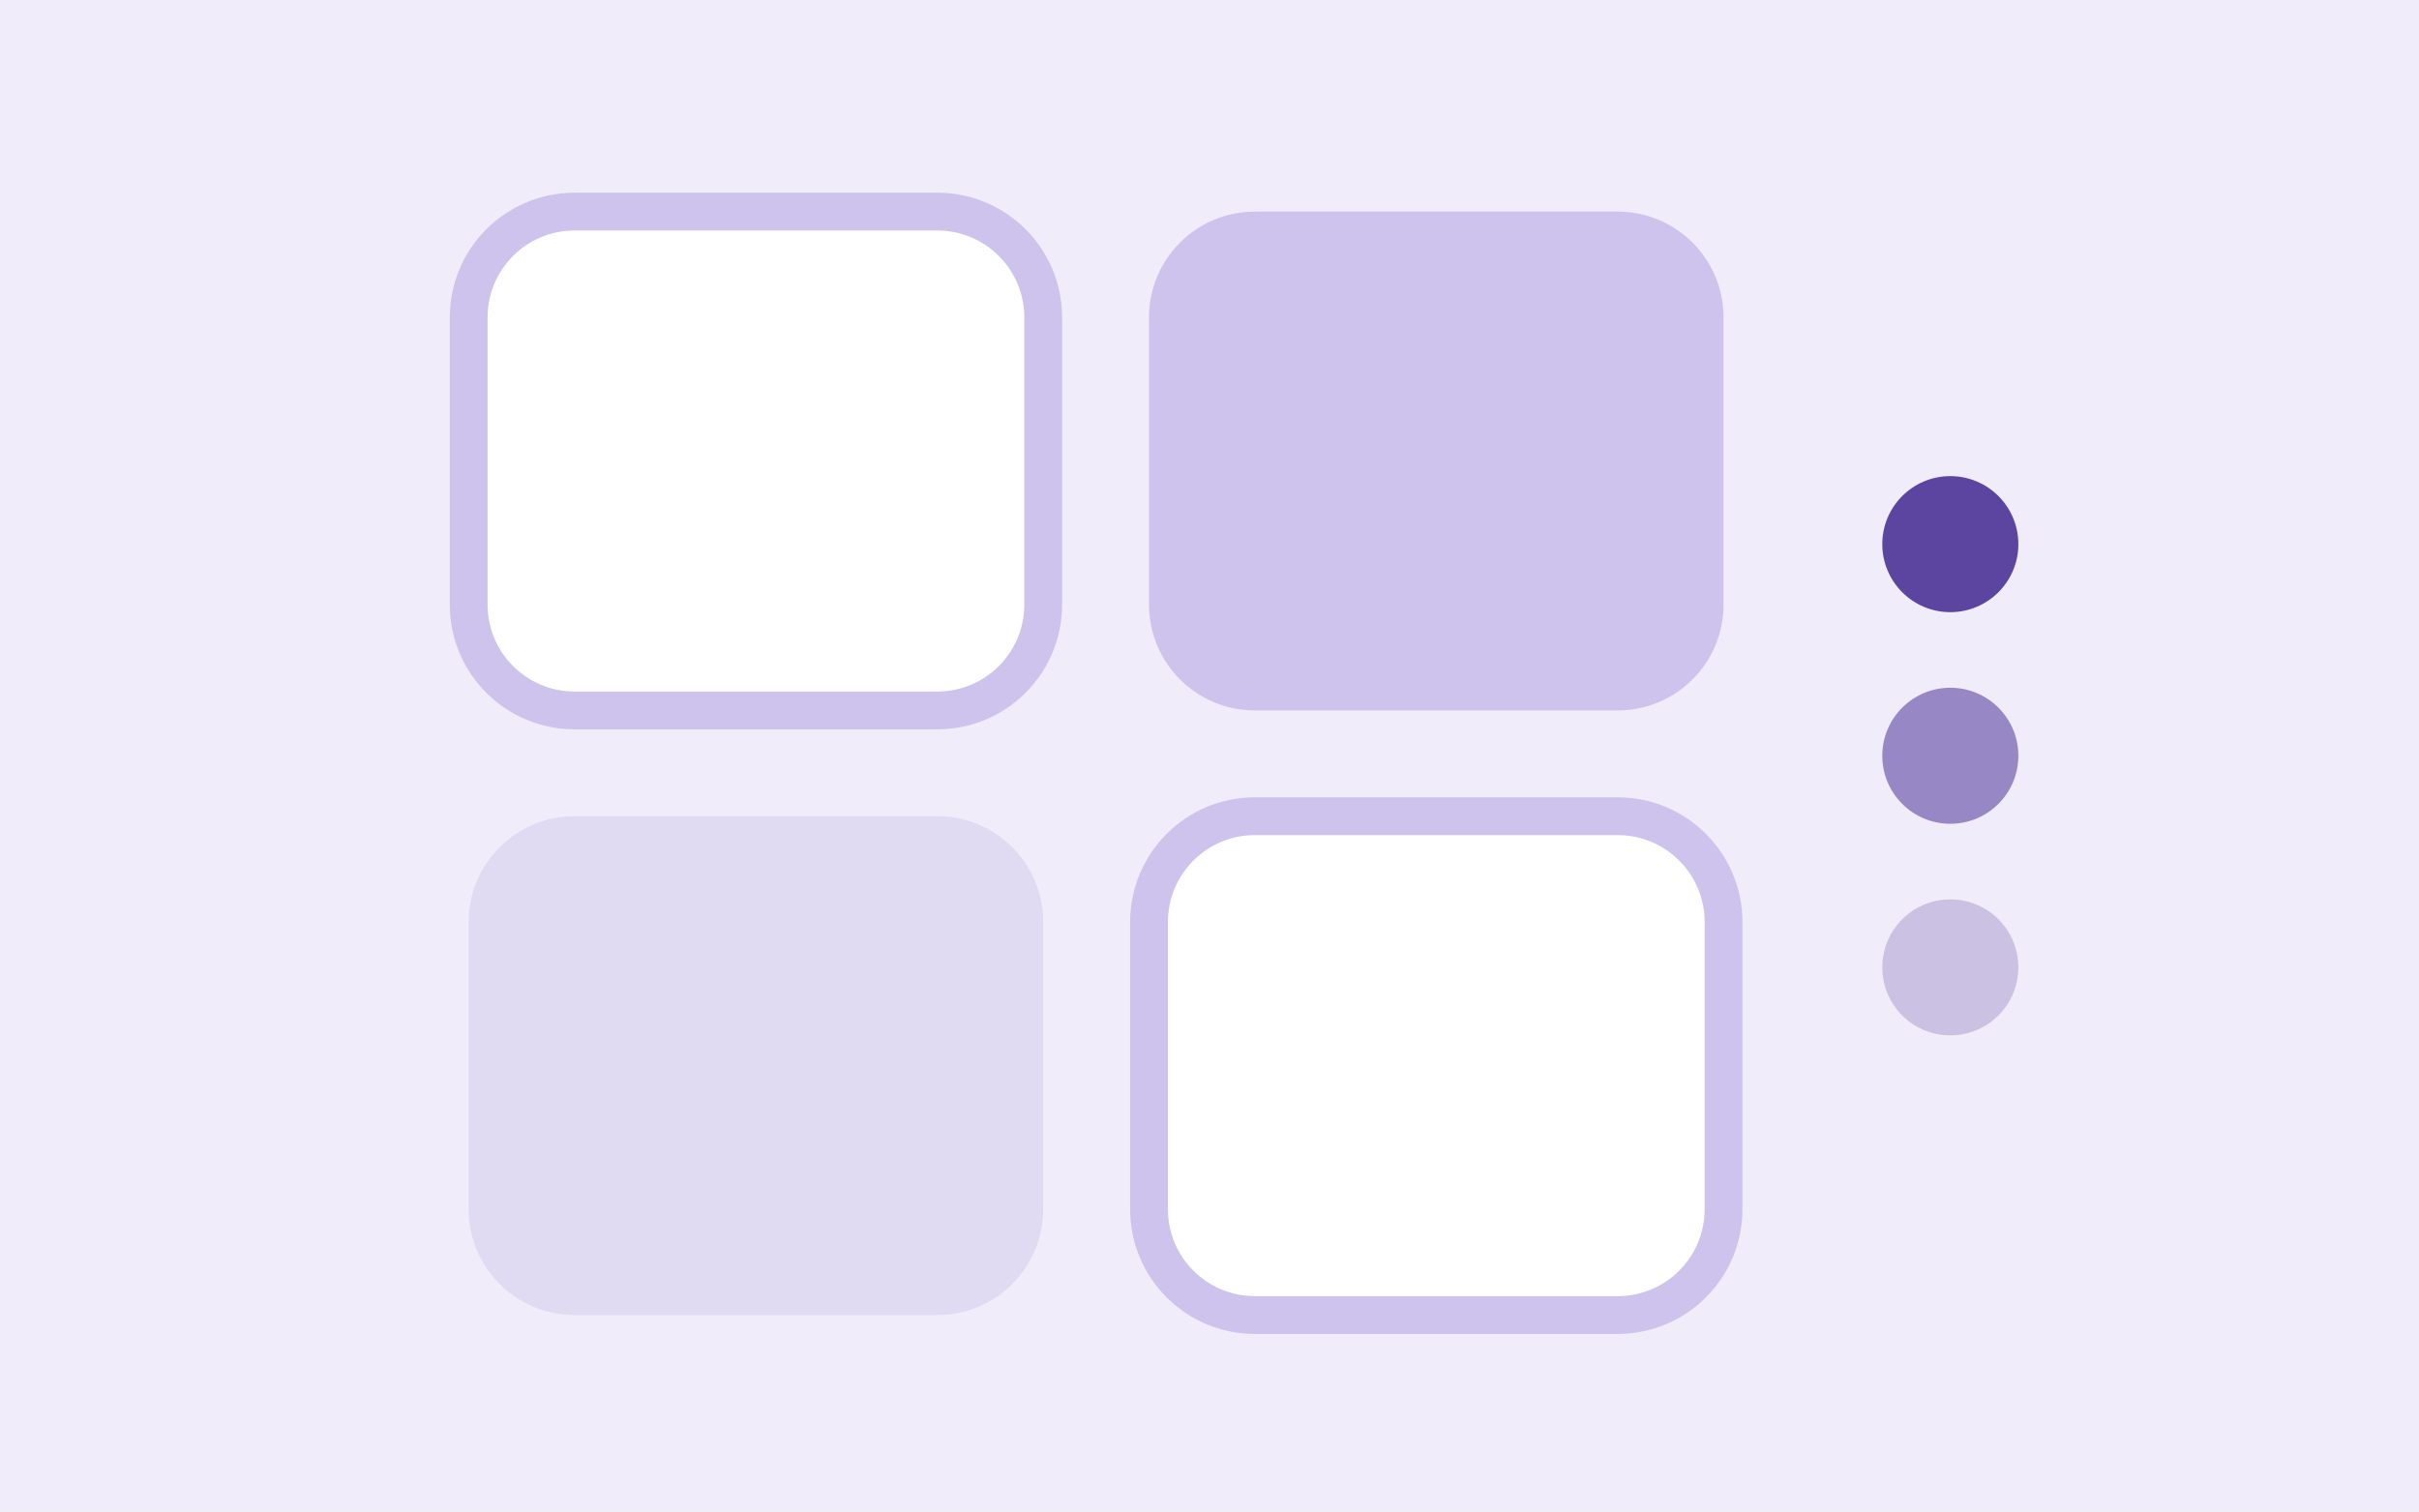
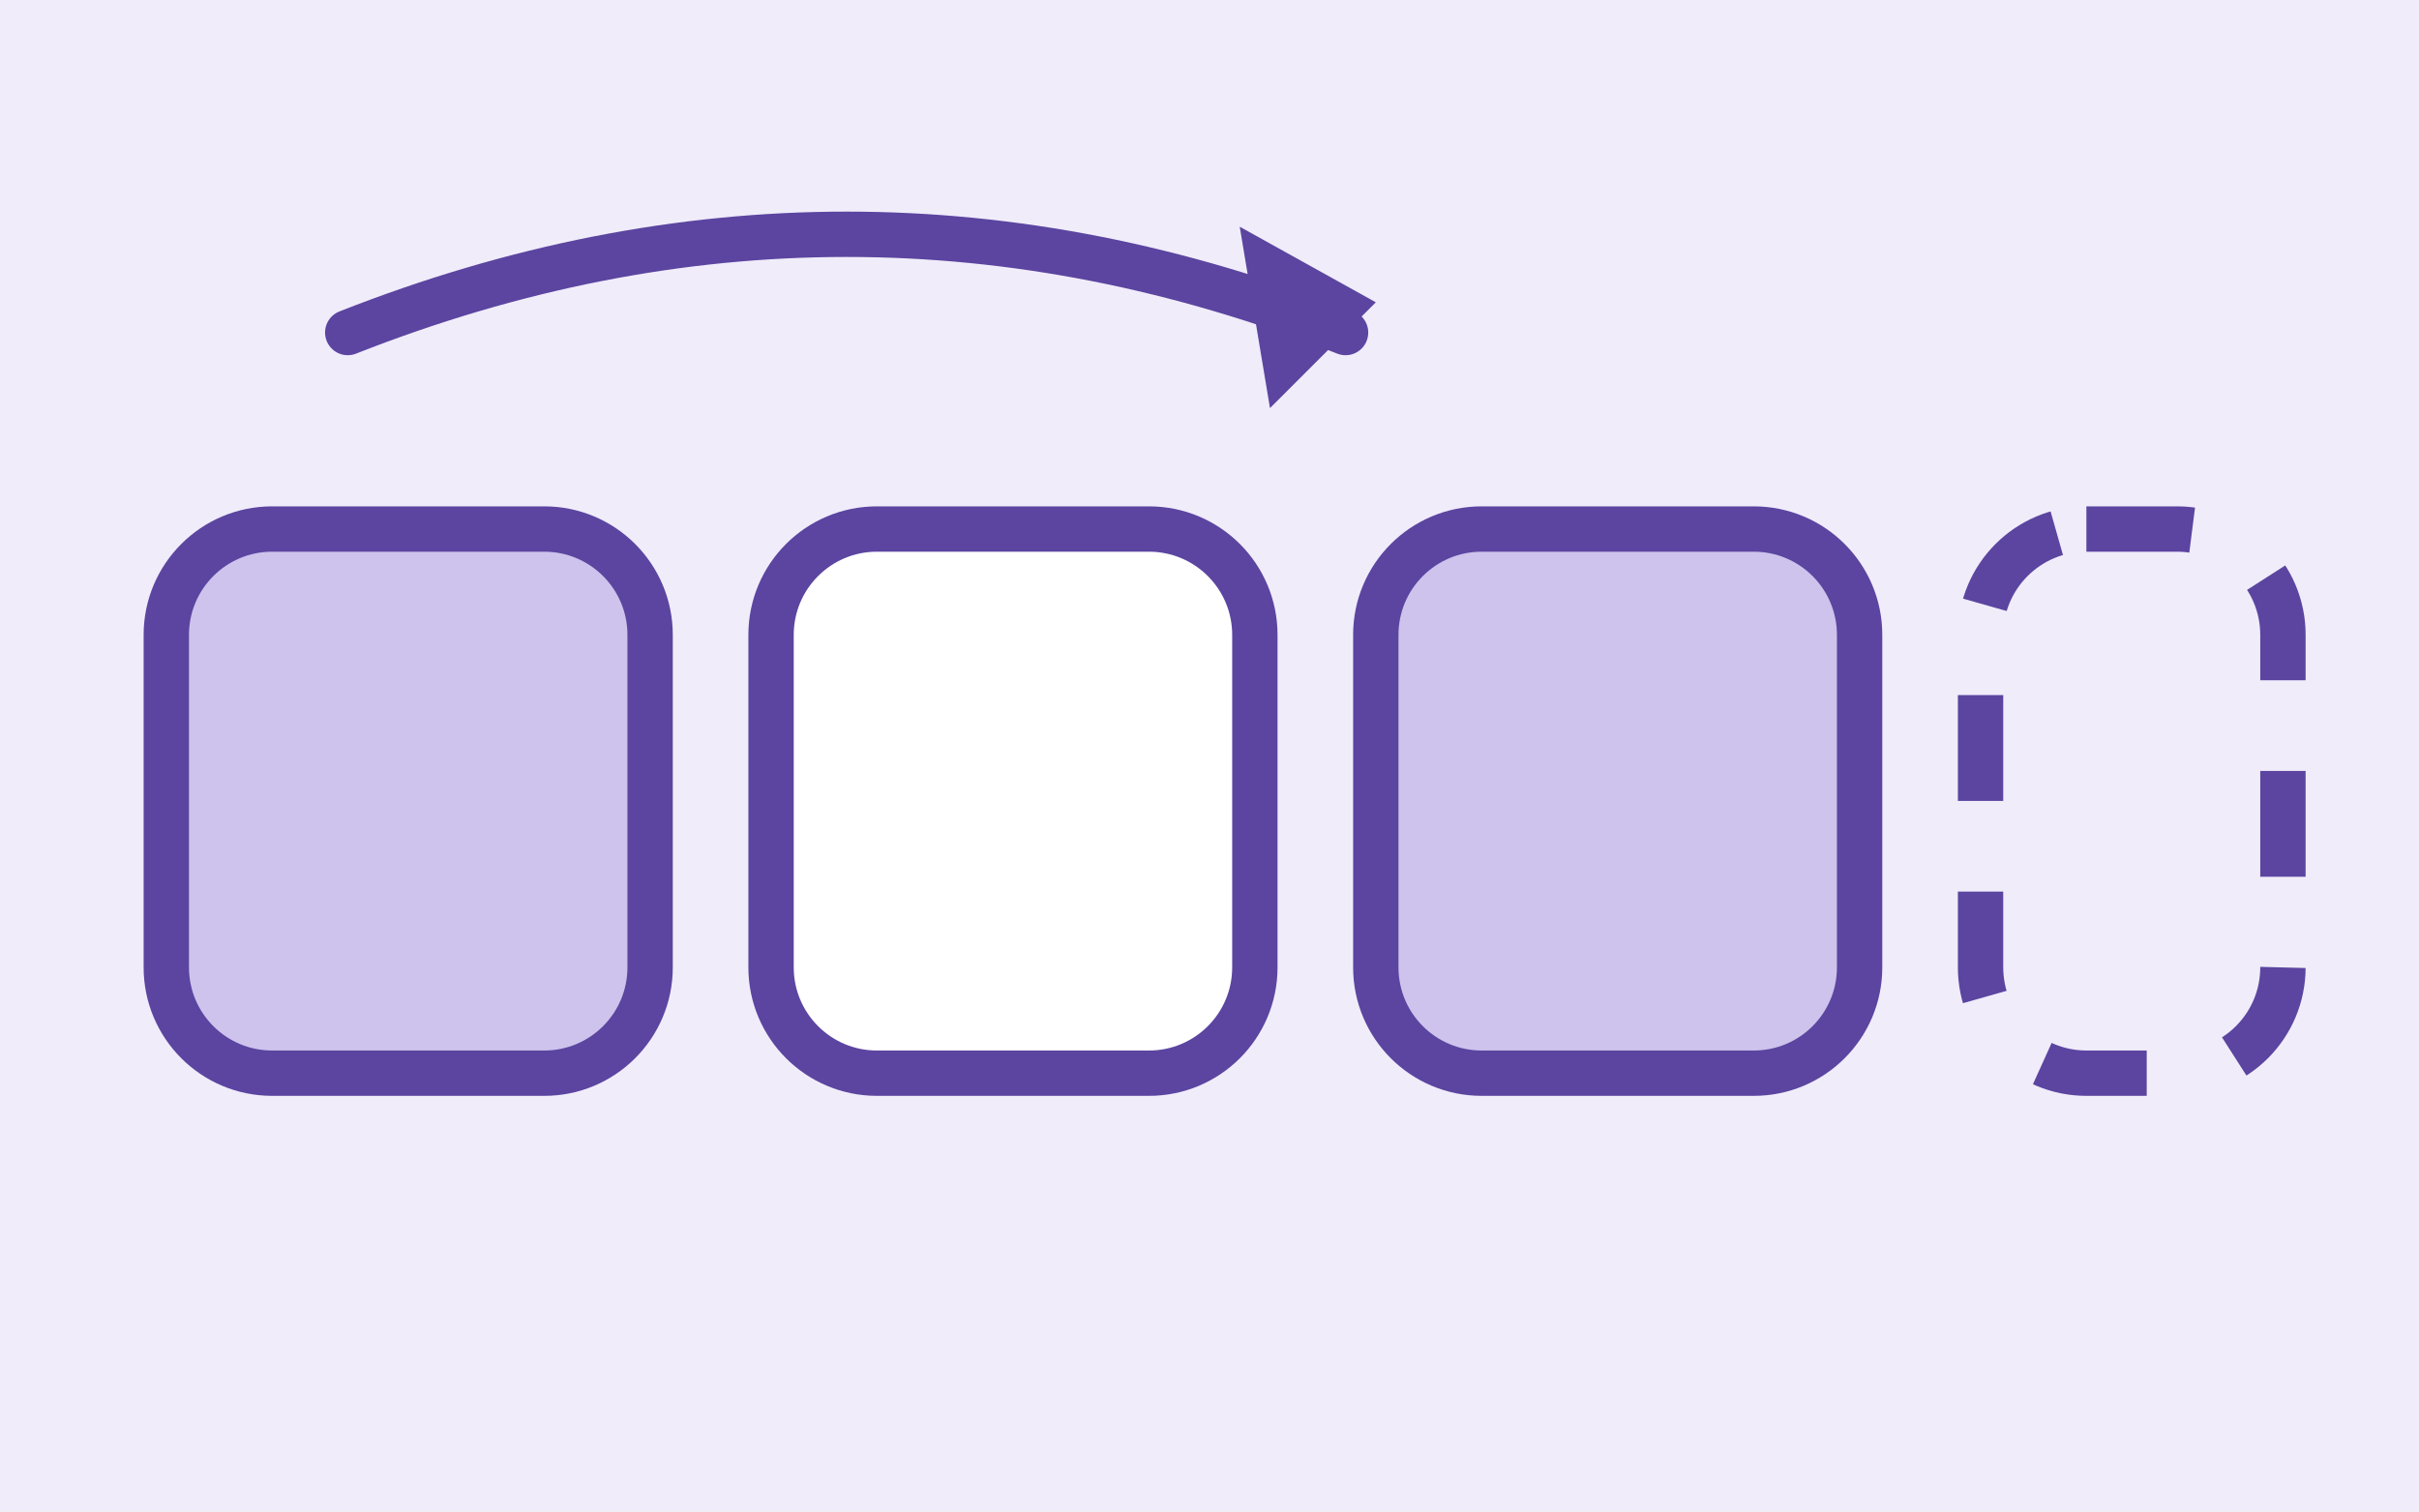
- <svg xmlns="http://www.w3.org/2000/svg" viewBox="0 0 320 200" role="img" aria-label="Une grille de cases dont l'une s'allume">
+ <svg xmlns="http://www.w3.org/2000/svg" viewBox="0 0 320 200" role="img" aria-label="Des cases allumées dans un ordre à reproduire">
  <rect width="320" height="200" fill="#f0ecfa" />
-   <g rx="14">
-     <rect x="62" y="28" width="76" height="66" rx="14" fill="#ffffff" stroke="#cdc3ec" stroke-width="5" />
-     <rect x="152" y="28" width="76" height="66" rx="14" fill="#cdc3ec" />
-     <rect x="62" y="108" width="76" height="66" rx="14" fill="#cdc3ec" opacity=".45" />
-     <rect x="152" y="108" width="76" height="66" rx="14" fill="#ffffff" stroke="#cdc3ec" stroke-width="5" />
-   </g>
-   <g fill="#5b45a0">
-     <circle cx="258" cy="72" r="9" />
-     <circle cx="258" cy="100" r="9" opacity=".6" />
-     <circle cx="258" cy="128" r="9" opacity=".25" />
-   </g>
+   <path d="M46 44q66-26 132 0" fill="none" stroke="#5b45a0" stroke-width="6" stroke-linecap="round" />
+   <path d="M164 30l18 10-14 14z" fill="#5b45a0" />
+   <rect x="22" y="70" width="64" height="72" rx="14" fill="#cdc3ec" stroke="#5b45a0" stroke-width="6" />
+   <rect x="102" y="70" width="64" height="72" rx="14" fill="#fff" stroke="#5b45a0" stroke-width="6" />
+   <rect x="182" y="70" width="64" height="72" rx="14" fill="#cdc3ec" stroke="#5b45a0" stroke-width="6" />
+   <rect x="262" y="70" width="40" height="72" rx="14" fill="none" stroke="#5b45a0" stroke-width="6" stroke-dasharray="14 12" />
</svg>
